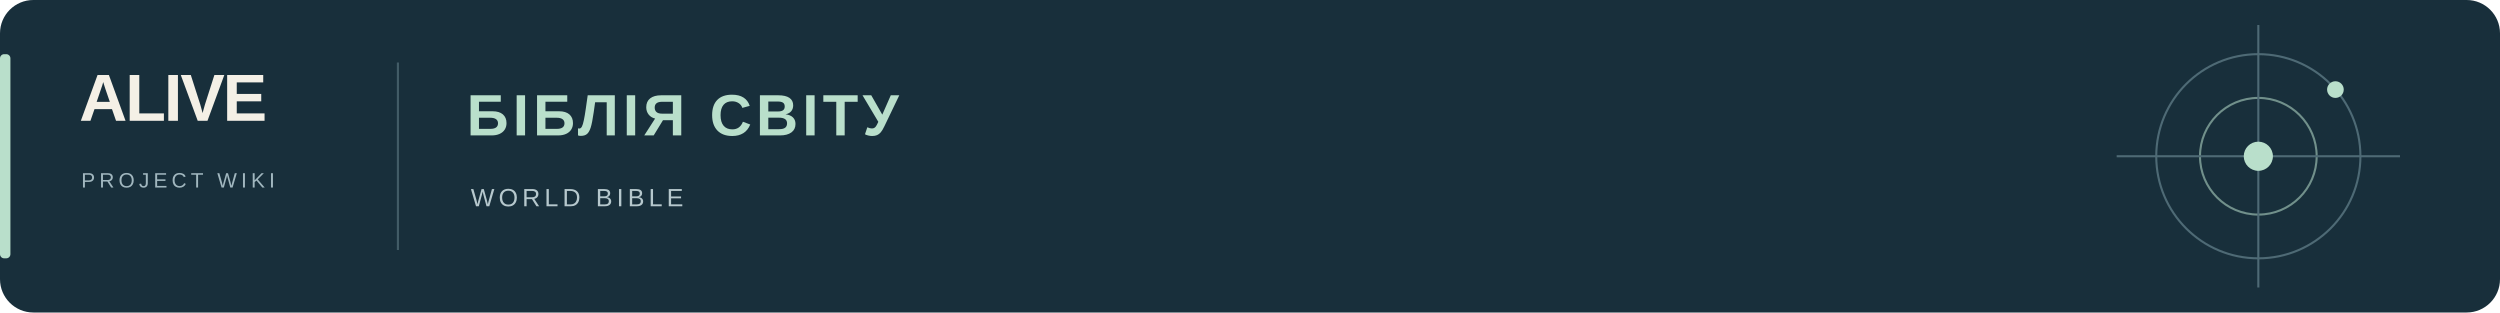
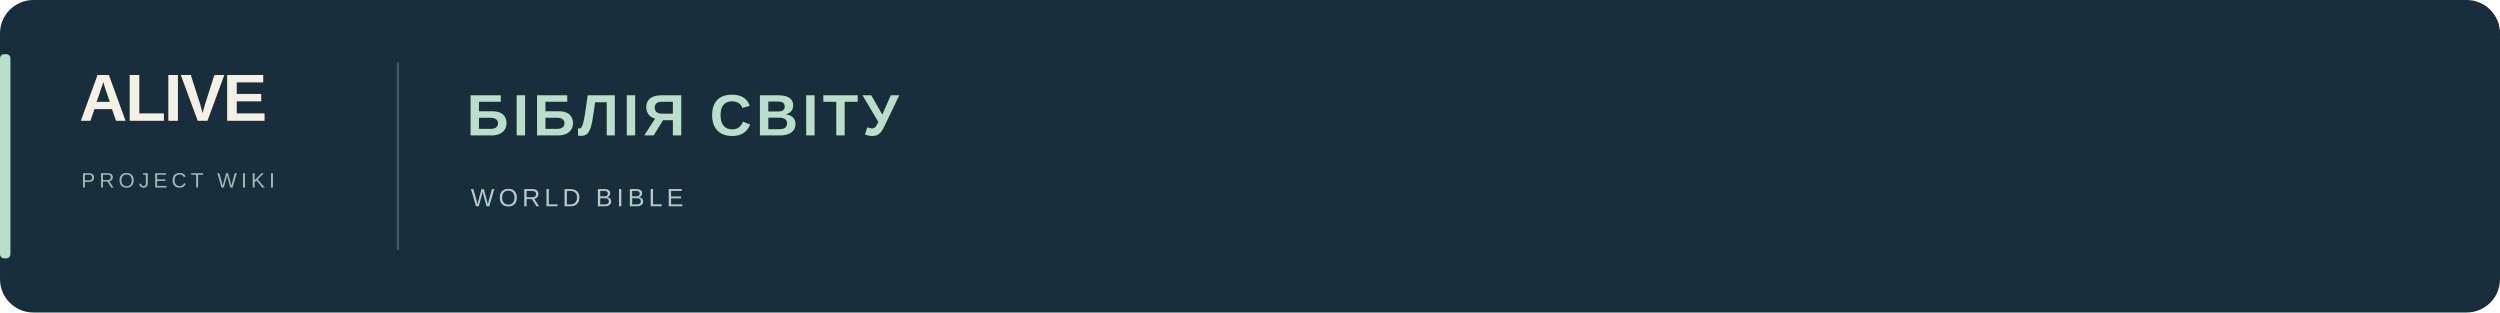
<svg xmlns="http://www.w3.org/2000/svg" width="1200" height="150" viewBox="0 0 1200 150" role="img" aria-labelledby="title desc">
  <rect width="1200" height="150" rx="16" fill="#182f3b" />
  <rect x="0" y="26" width="5" height="98" rx="2" fill="#b9dfcb" />
  <text x="38" y="58" fill="#f4f0e6" font-family="Arial,Helvetica,sans-serif" font-size="32" font-weight="700" letter-spacing="-1">ALIVE</text>
  <text x="39" y="90" fill="#a1b7bf" font-family="Arial,Helvetica,sans-serif" font-size="10" letter-spacing="2">PROJECT WIKI</text>
  <path d="M191 30v90" stroke="#425c67" />
  <text x="224" y="65" fill="#b9dfcb" font-family="Arial,Helvetica,sans-serif" font-size="28" font-weight="700" letter-spacing="2">БІБЛІЯ СВІТУ</text>
  <text x="226" y="99" fill="#b6c8cd" font-family="Arial,Helvetica,sans-serif" font-size="12" letter-spacing="2">WORLD BIBLE</text>
-   <circle cx="1084" cy="75" r="49" fill="none" stroke="#4e6a75" />
-   <circle cx="1084" cy="75" r="28" fill="none" stroke="#b9dfcb" stroke-opacity=".55" />
-   <path d="M1016 75h136M1084 12v126" stroke="#4e6a75" />
-   <circle cx="1084" cy="75" r="7" fill="#b9dfcb" />
-   <circle cx="1121" cy="43" r="4" fill="#b9dfcb" />
</svg>
